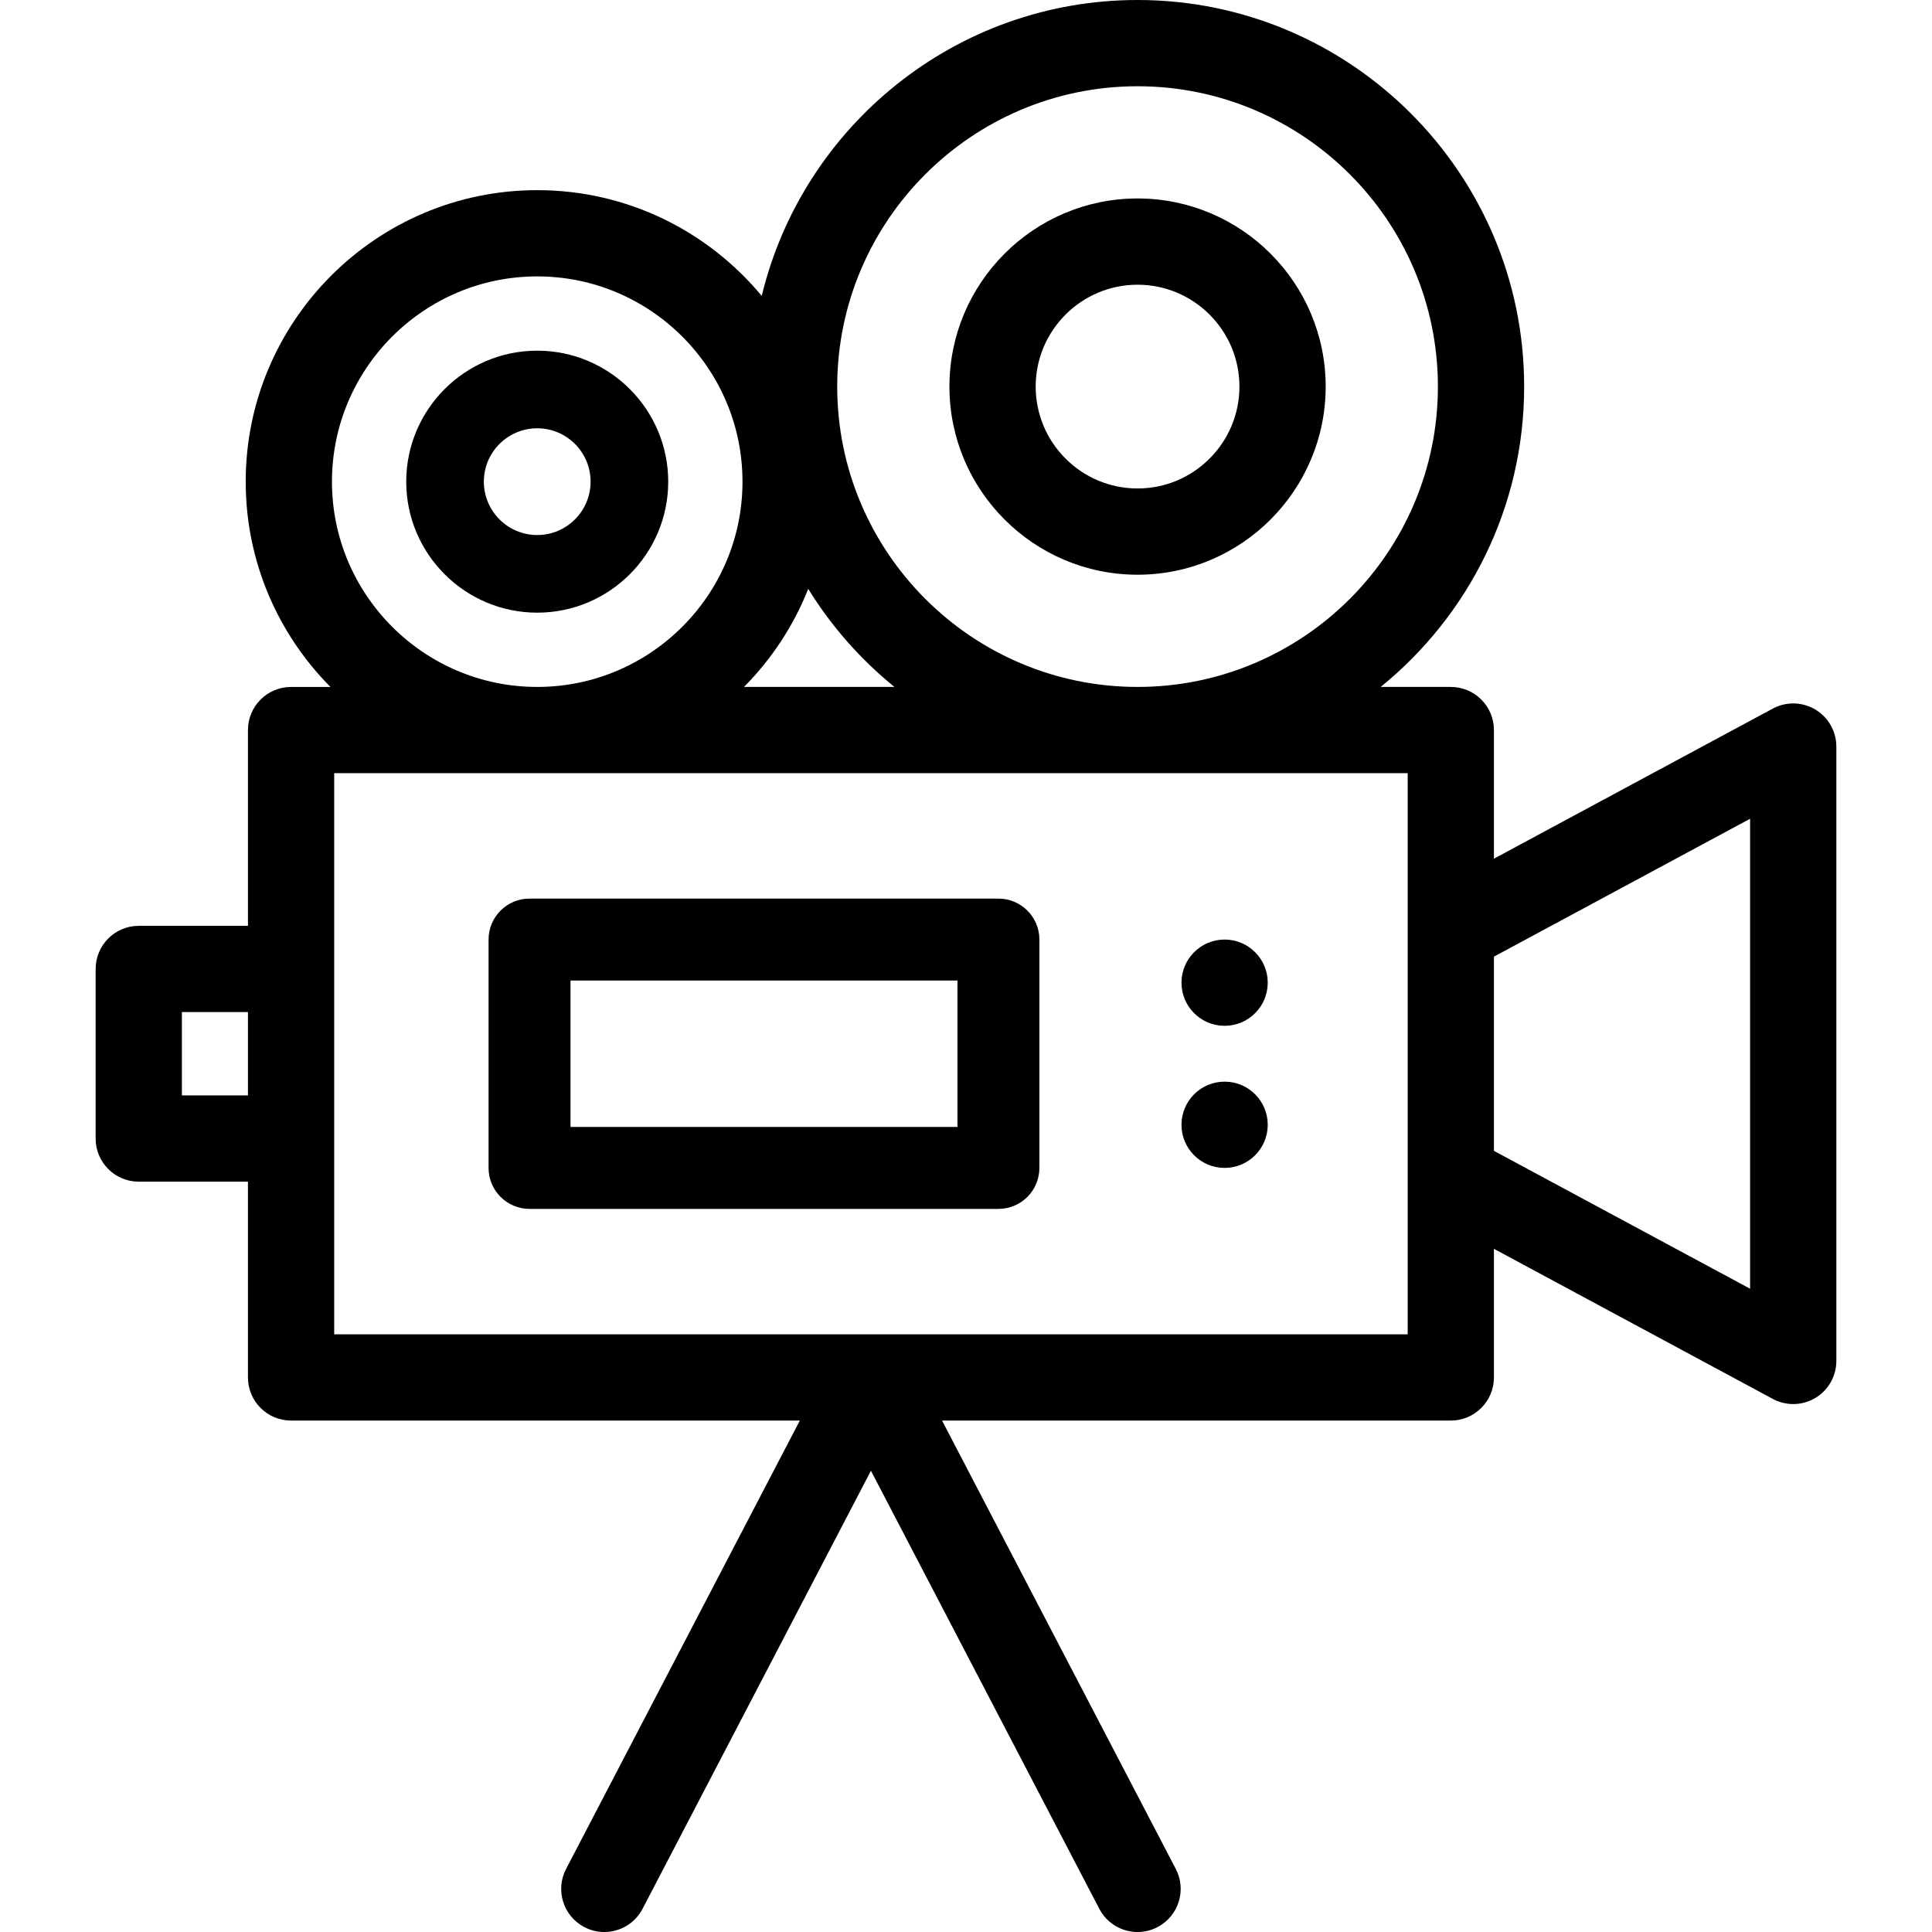
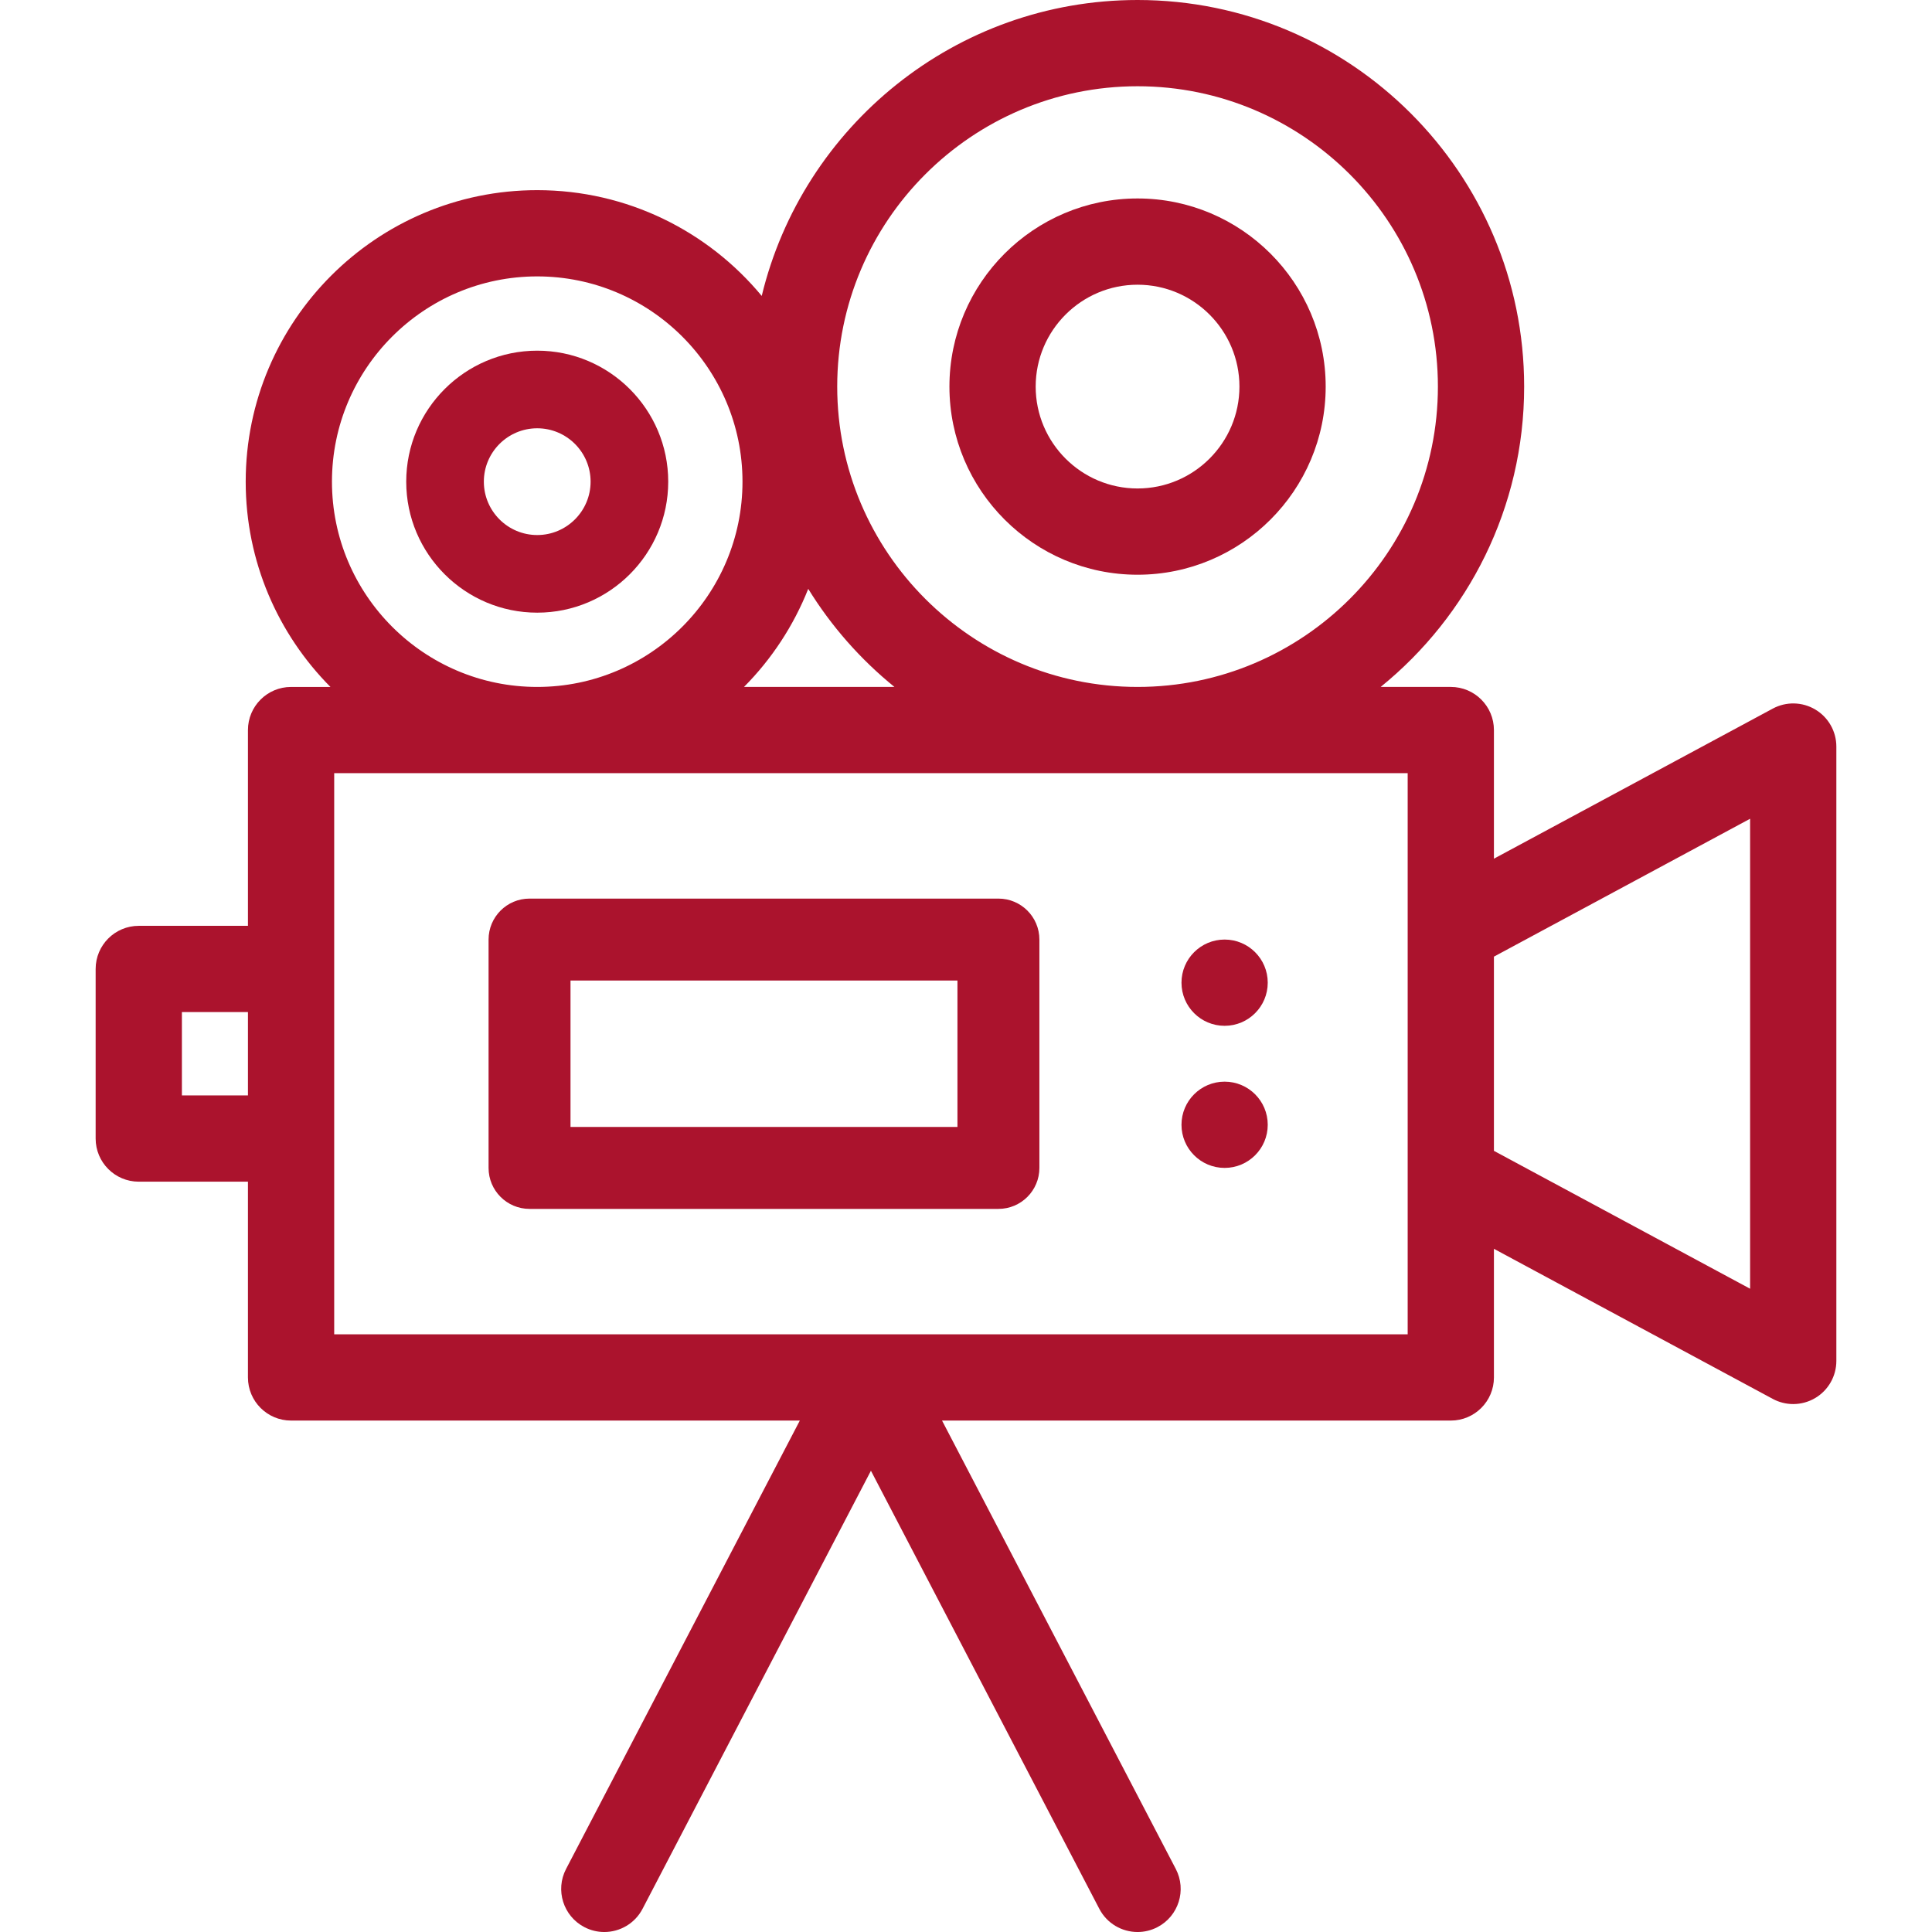
- <svg xmlns="http://www.w3.org/2000/svg" version="1.1" id="Layer_4" x="0px" y="0px" viewBox="0 0 512.001 512.001" style="enable-background:new 0 0 512.001 512.001;" xml:space="preserve">
+ <svg xmlns="http://www.w3.org/2000/svg" version="1.1" id="Layer_4" x="0px" y="0px" viewBox="0 0 512.001 512.001" style="enable-background:new 0 0 512.001 512.001; fill:#ab132d;" xml:space="preserve">
  <g>
    <g>
      <path d="M481.086,188.037c-3.454-2.062-7.737-2.159-11.278-0.253l-73.901,39.777v-34.087c0-6.312-5.118-11.429-11.428-11.429    h-18.586c23.179-18.799,38.024-47.493,38.024-79.594C403.918,45.96,357.958,0,301.465,0c-48.218,0-88.757,33.487-99.598,78.424    c-14.182-17.112-35.587-28.032-59.497-28.032c-42.6,0-77.256,34.657-77.256,77.256c0,21.199,8.586,40.426,22.459,54.4H77.138    c-6.312,0-11.429,5.117-11.429,11.429v51.879H36.776c-6.312,0-11.429,5.117-11.429,11.429v44.944    c0,6.312,5.117,11.429,11.429,11.429h28.932v51.879c0,6.312,5.117,11.429,11.429,11.429h134.825l-61.946,118.825    c-2.918,5.596-0.746,12.499,4.851,15.417c1.688,0.88,3.494,1.297,5.273,1.297c4.123,0,8.105-2.239,10.143-6.147l60.523-116.098    l60.524,116.098c2.038,3.91,6.021,6.147,10.144,6.147c1.779,0,3.586-0.417,5.273-1.297c5.597-2.918,7.769-9.821,4.85-15.417    l-61.946-118.825h134.827c6.311,0,11.429-5.117,11.429-11.429v-34.088l73.901,39.777c1.694,0.911,3.555,1.365,5.416,1.365    c2.03,0,4.059-0.541,5.862-1.617c3.454-2.063,5.567-5.789,5.567-9.811V197.848C486.653,193.825,484.54,190.1,481.086,188.037z     M65.709,290.297H48.205V268.21h17.504V290.297z M301.465,22.857c43.888,0,79.595,35.706,79.595,79.595    c0,43.889-35.706,79.594-79.595,79.594c-43.888,0-79.594-35.706-79.594-79.594C221.872,58.564,257.578,22.857,301.465,22.857z     M214.192,156.054c6.104,9.904,13.847,18.693,22.847,25.992h-39.872C204.476,174.684,210.3,165.855,214.192,156.054z     M142.37,73.248c29.995,0,54.399,24.403,54.399,54.399c0,29.996-24.403,54.4-54.399,54.4c-29.995,0-54.399-24.403-54.399-54.4    C87.972,97.651,112.375,73.248,142.37,73.248z M373.05,246.691v65.123v41.79H231.013c-0.021,0-0.041,0-0.062,0h-0.302    c-0.013,0-0.026,0-0.039,0H88.566v-51.879v-44.944v-51.879H373.05V246.691z M463.796,341.529l-67.889-36.542v-51.468    l67.889-36.542V341.529z" />
    </g>
  </g>
  <g>
    <g>
      <path d="M142.37,92.931c-19.143,0-34.716,15.574-34.716,34.716c0,19.143,15.574,34.716,34.716,34.716    c19.143,0,34.716-15.574,34.716-34.716C177.087,108.505,161.513,92.931,142.37,92.931z M142.37,141.791    c-7.8,0-14.145-6.345-14.145-14.145c0-7.8,6.345-14.145,14.145-14.145c7.8,0,14.145,6.345,14.145,14.145    C156.515,135.446,150.169,141.791,142.37,141.791z" />
    </g>
  </g>
  <g>
    <g>
      <path d="M301.465,52.595c-27.491,0-49.856,22.366-49.856,49.857c0,27.49,22.365,49.856,49.856,49.856    c27.491,0,49.856-22.366,49.856-49.856C351.321,74.961,328.957,52.595,301.465,52.595z M301.465,129.451    c-14.887,0-26.999-12.112-26.999-26.999c0-14.887,12.112-27,26.999-27s26.999,12.112,26.999,27S316.352,129.451,301.465,129.451z" />
    </g>
  </g>
  <g>
    <g>
      <path d="M264.593,238.137h-124.26c-5.997,0-10.857,4.861-10.857,10.857v60.519c0,5.997,4.861,10.857,10.857,10.857h124.26    c5.997,0,10.857-4.861,10.857-10.857v-60.519C275.45,242.999,270.589,238.137,264.593,238.137z M253.735,298.656H151.19v-38.804    h102.546V298.656z" />
    </g>
  </g>
  <g>
    <g>
      <circle cx="324.536" cy="260.422" r="11.429" />
    </g>
  </g>
  <g>
    <g>
      <circle cx="324.536" cy="298.079" r="11.429" />
    </g>
  </g>
  <g>
</g>
  <g>
</g>
  <g>
</g>
  <g>
</g>
  <g>
</g>
  <g>
</g>
  <g>
</g>
  <g>
</g>
  <g>
</g>
  <g>
</g>
  <g>
</g>
  <g>
</g>
  <g>
</g>
  <g>
</g>
  <g>
</g>
</svg>
